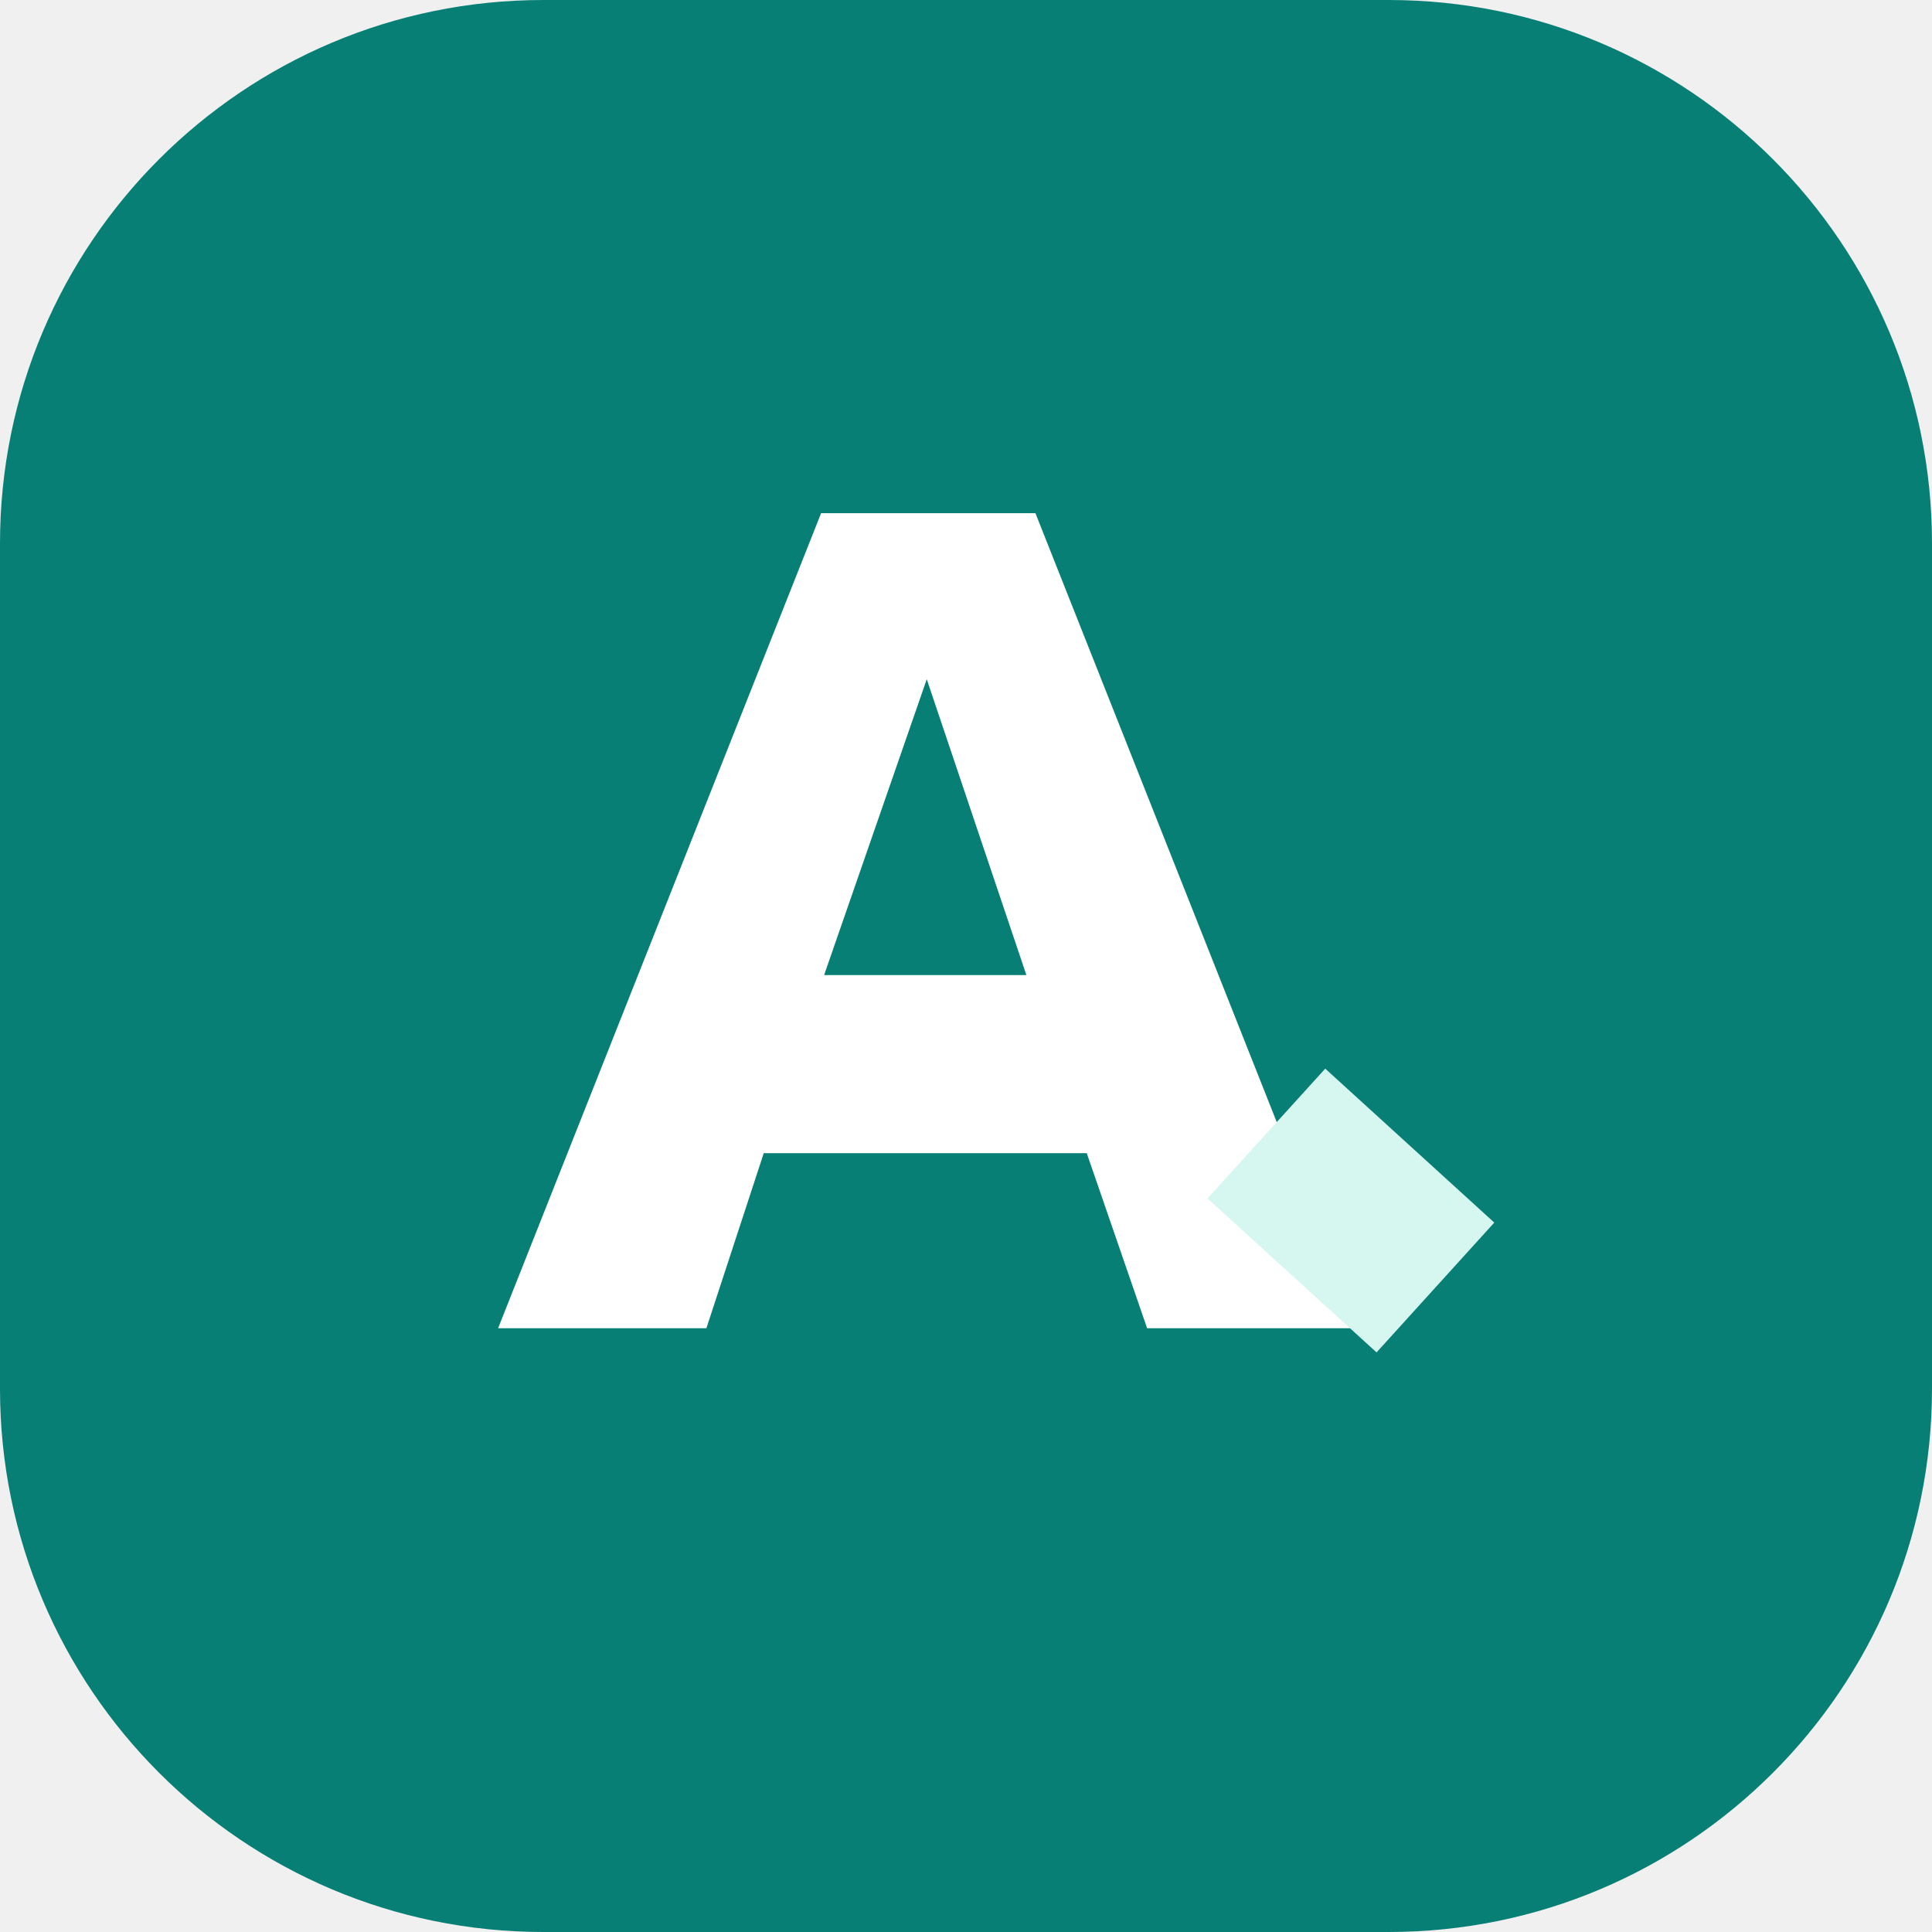
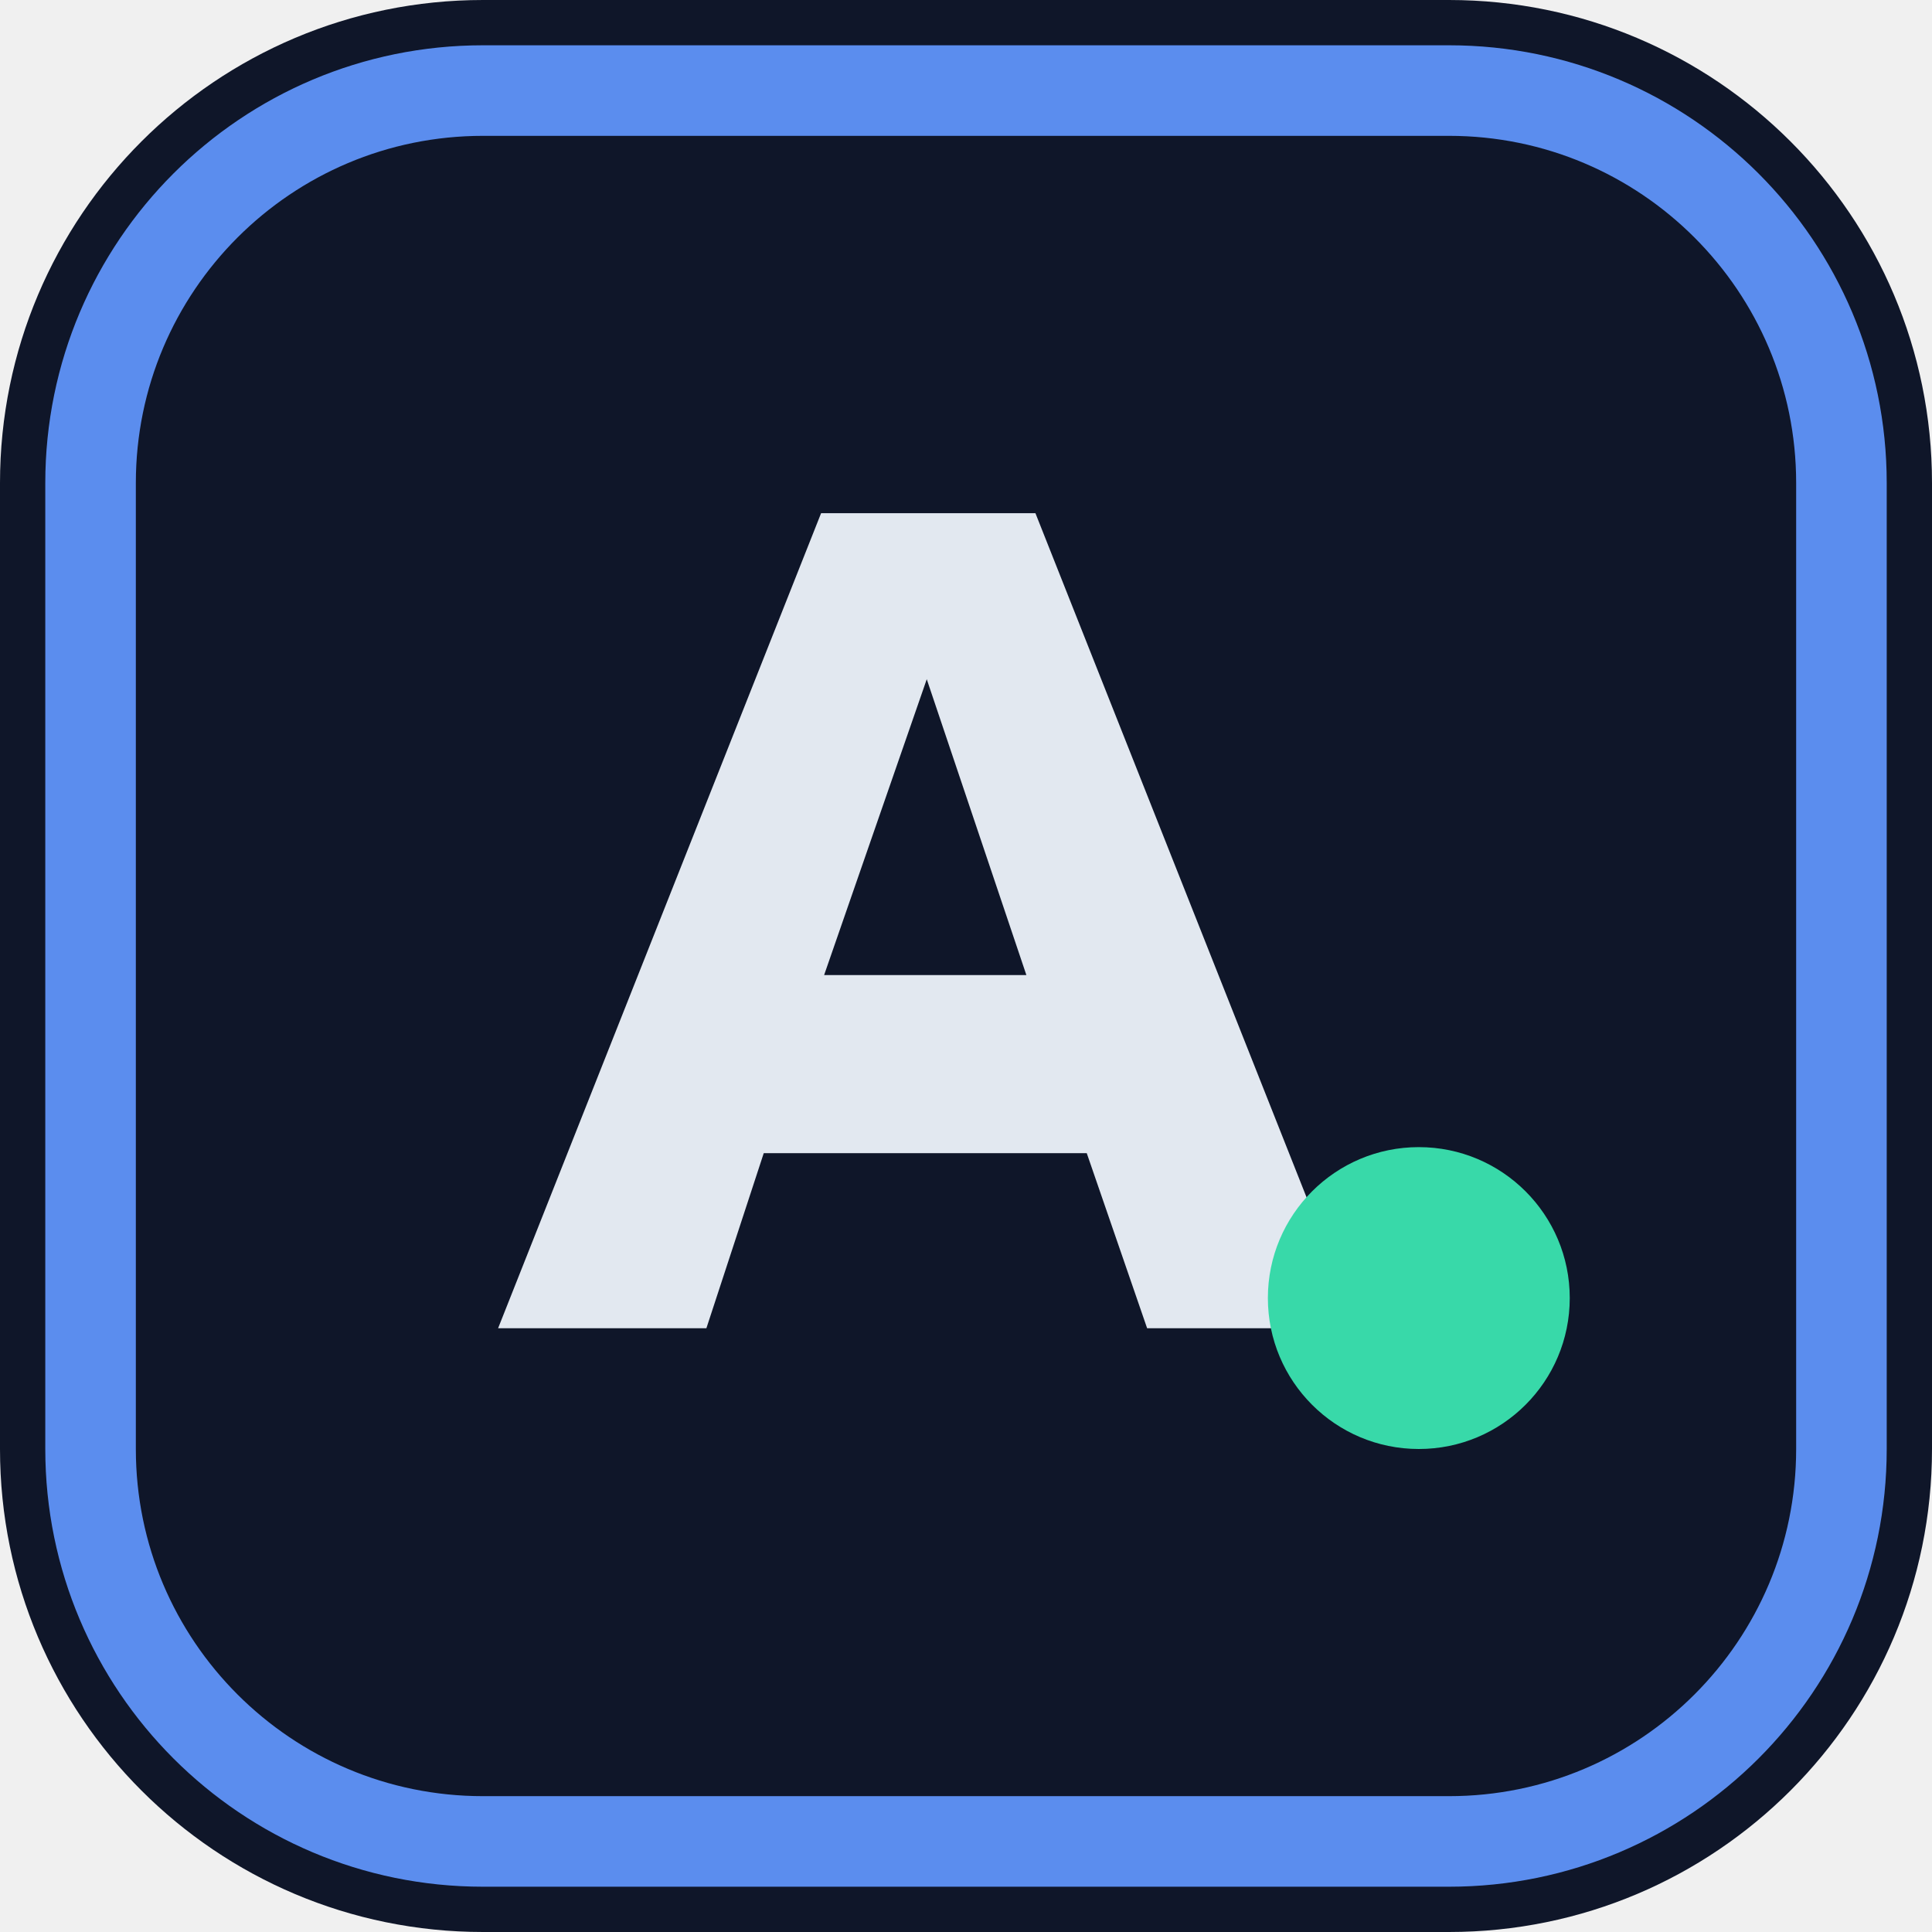
<svg xmlns="http://www.w3.org/2000/svg" viewBox="0 0 64 64">
-   <rect width="64" height="64" rx="18" fill="#087f75" />
-   <path fill="#fff" d="M16.5 44 27.2 17h7.1L45 44h-7l-2-5.8H25.3L23.4 44h-6.9Zm10.8-11.7H34l-3.3-9.8-3.4 9.8Z" />
-   <path fill="#d6f6f0" d="m40 39.7 3.9-4.3 5.6 5.1-3.9 4.3z" />
+   <rect width="64" height="64" rx="16" fill="#0f1629" />
+   <rect x="3" y="3" width="58" height="58" rx="13" fill="none" stroke="#5b8dee" stroke-width="3" />
+   <path fill="#e2e8f0" d="M16.5 44 27.2 17h7.1L45 44h-7l-2-5.8H25.3L23.4 44h-6.9Zm10.8-11.7H34l-3.3-9.8-3.4 9.8Z" />
+   <circle cx="47" cy="43" r="5" fill="#38d9a9" />
</svg>
